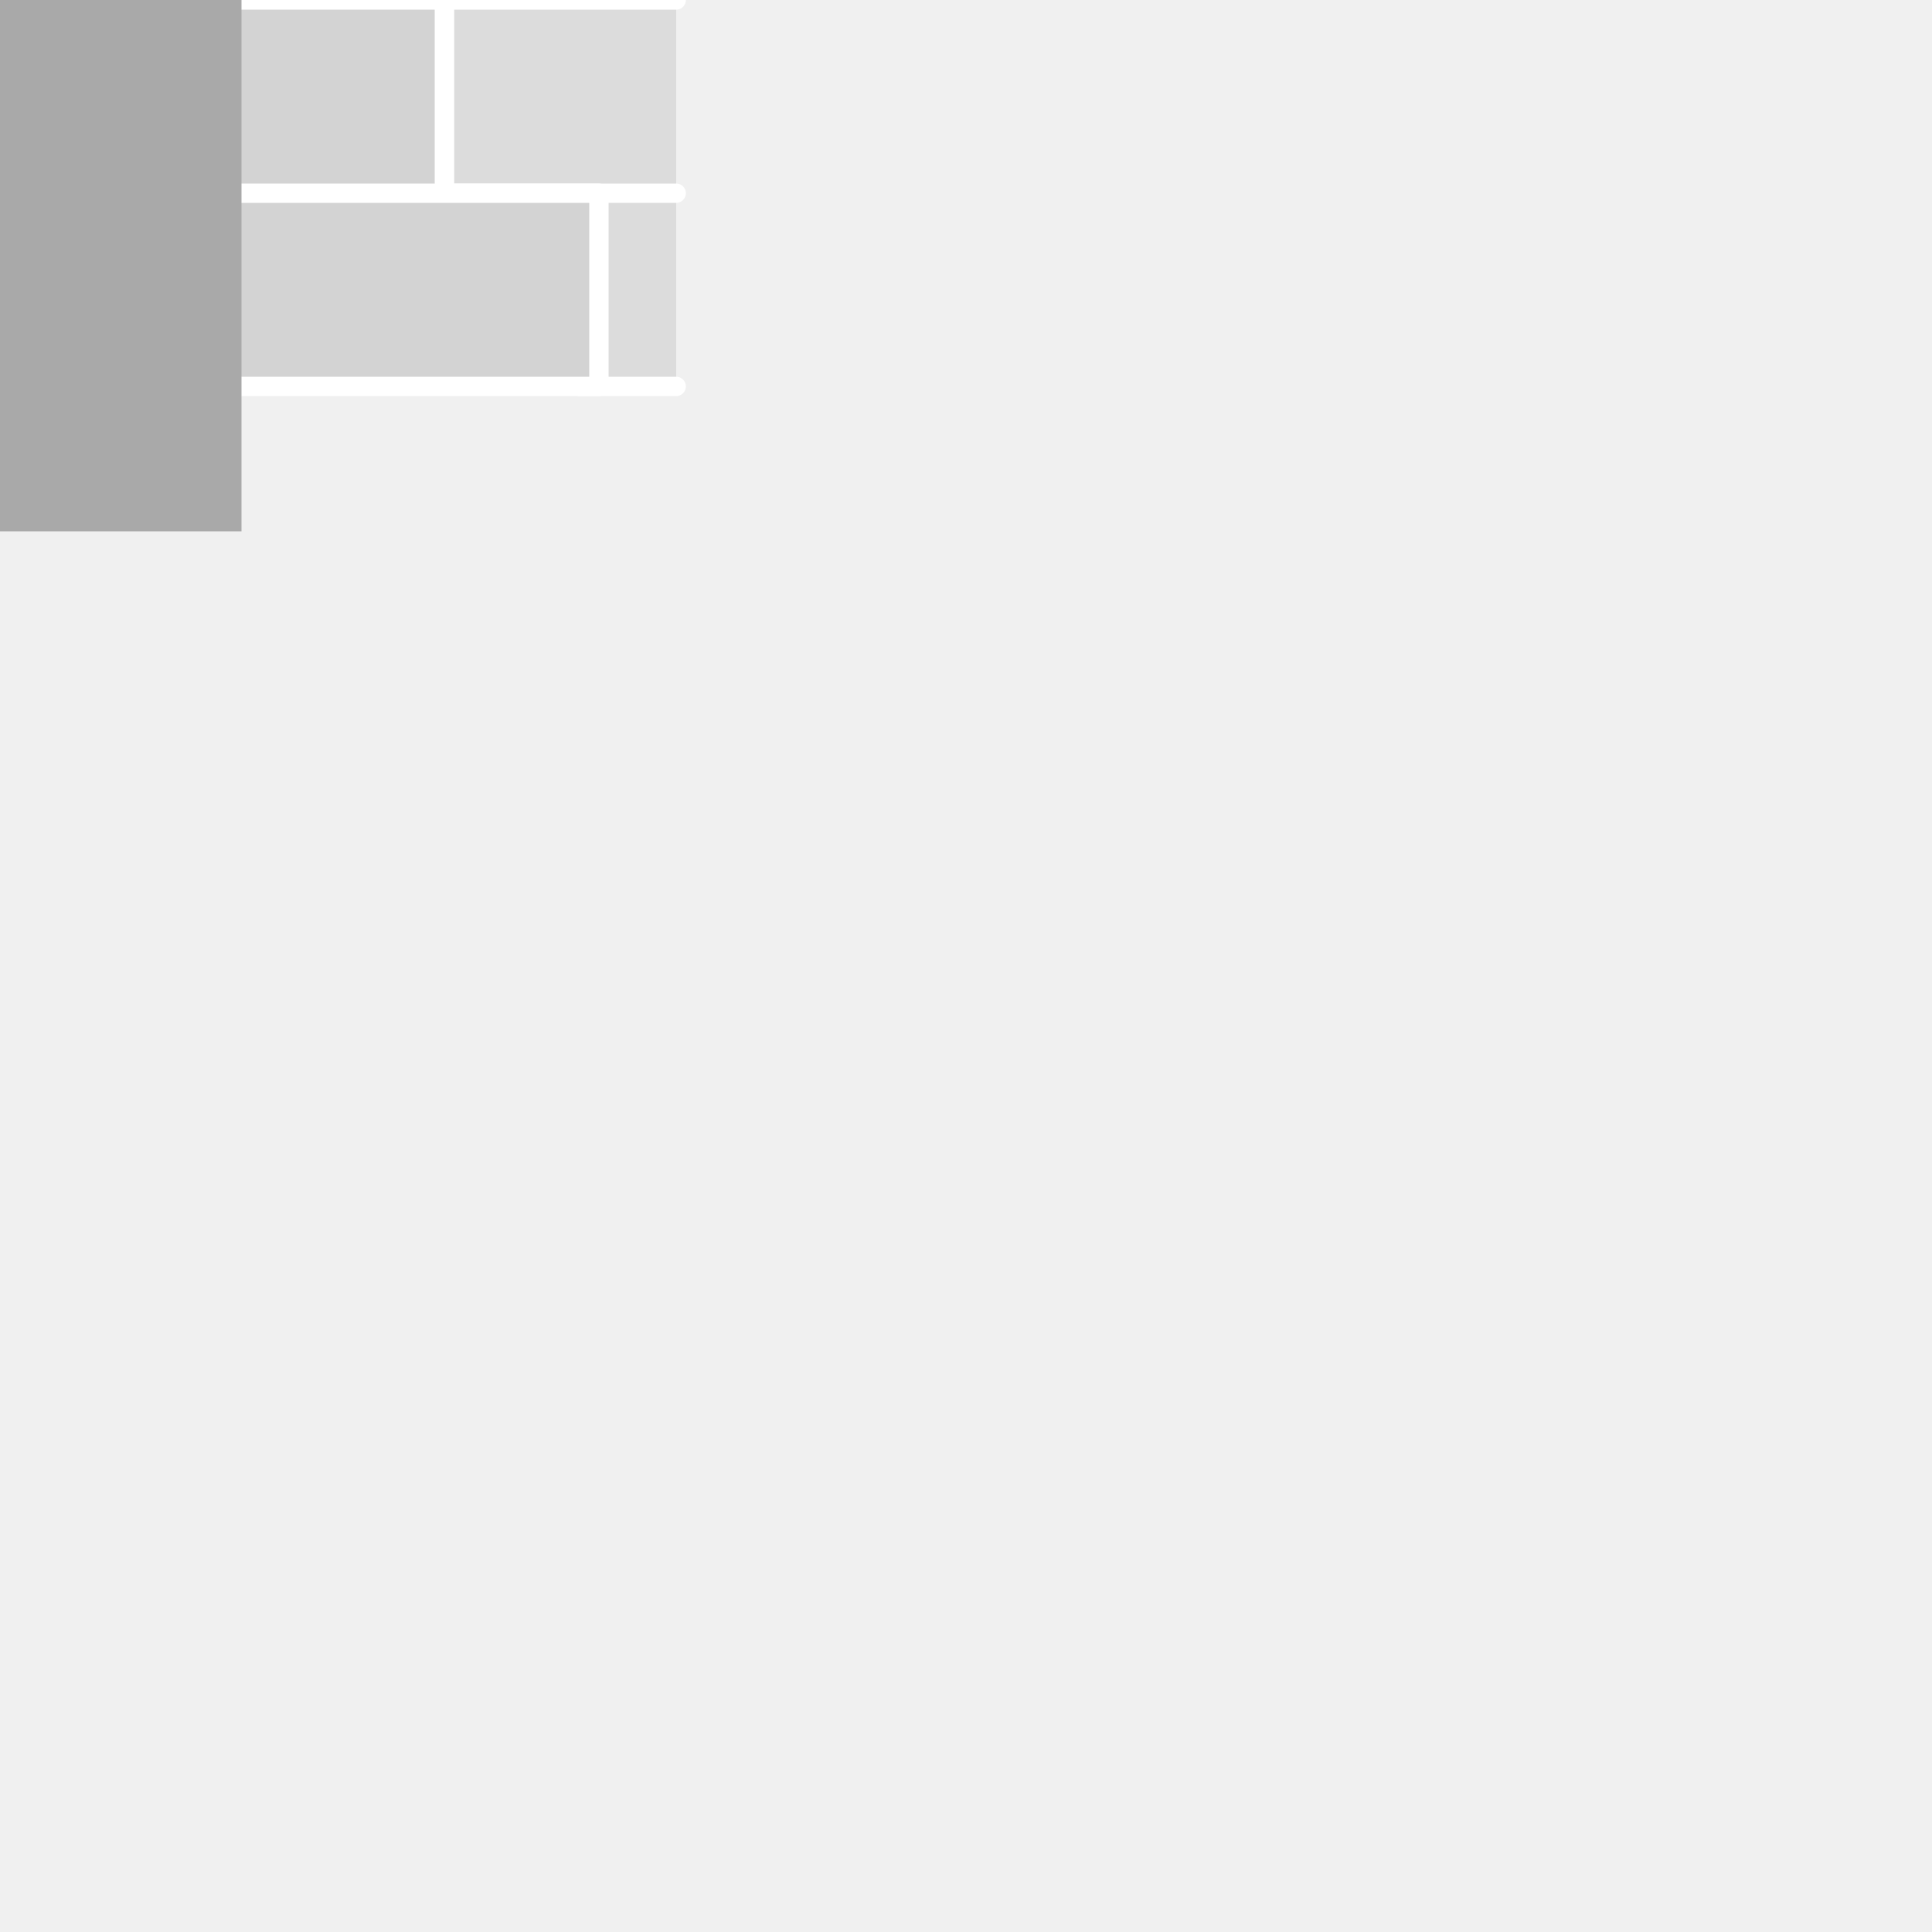
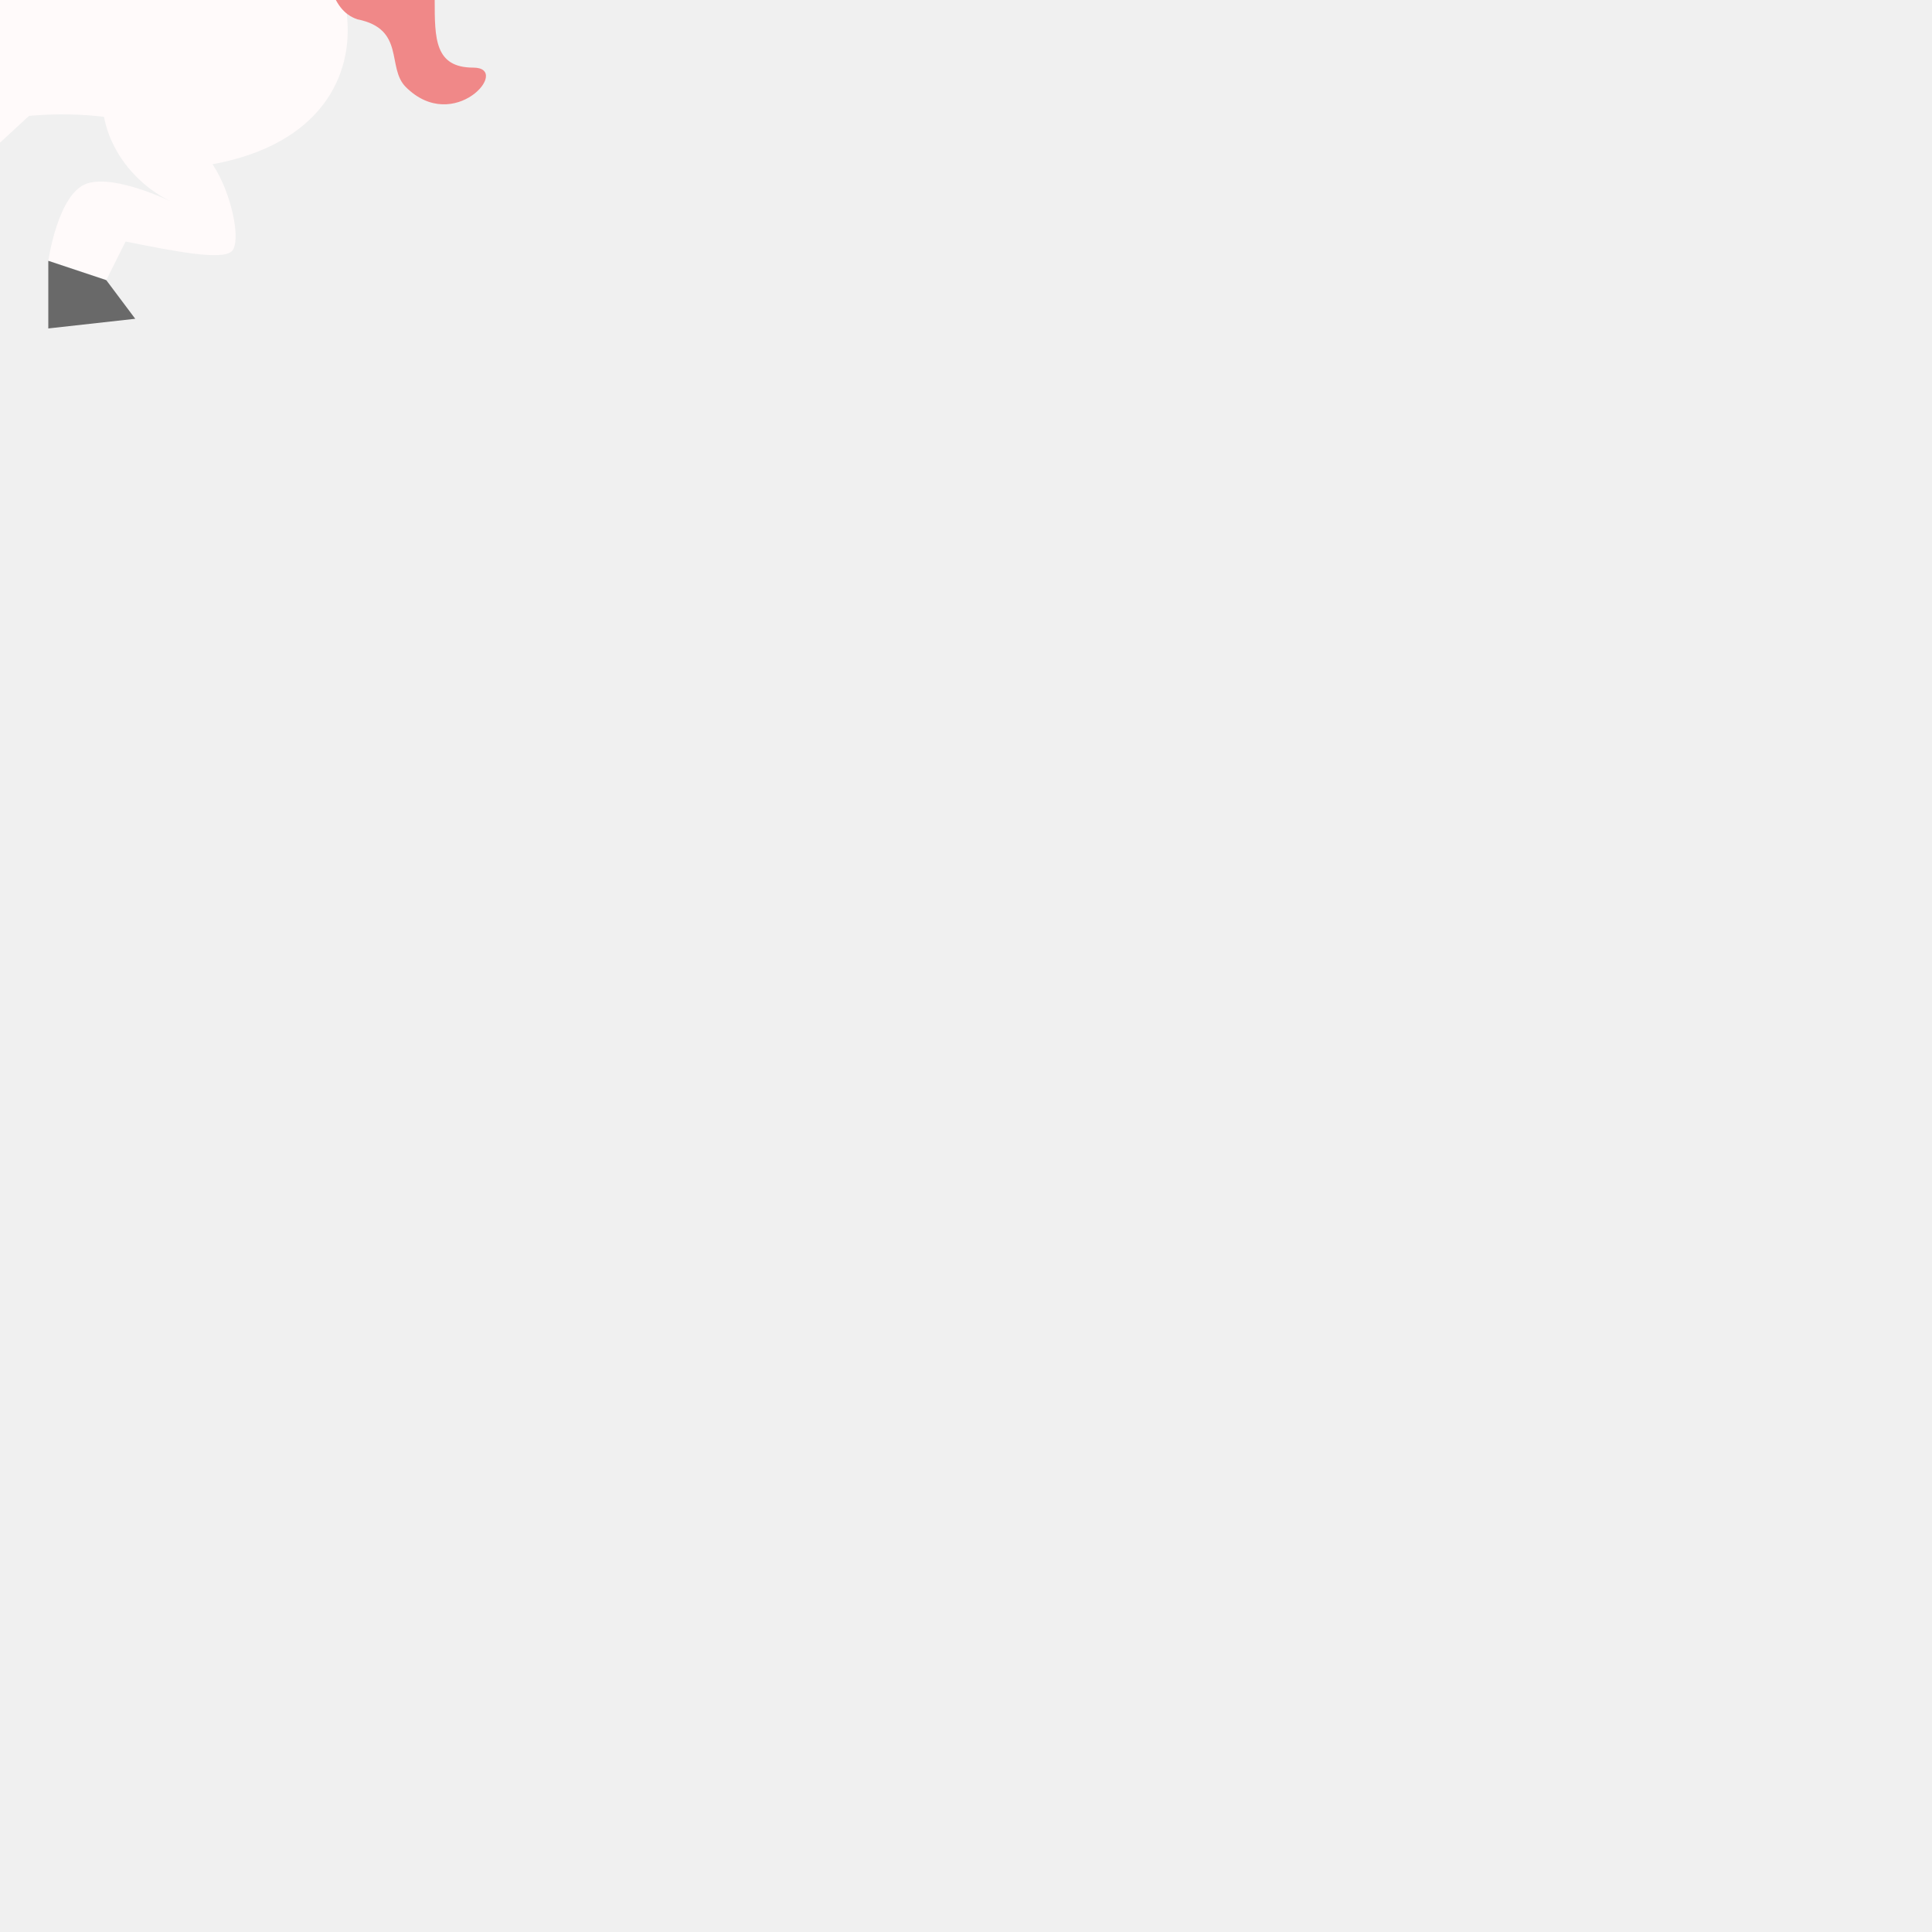
<svg xmlns="http://www.w3.org/2000/svg" xmlns:xlink="http://www.w3.org/1999/xlink" width="200" height="200" viewBox="0 0 200 200" version="1.1" id="svg1" xml:space="preserve">
  <defs id="defs1">
    <linearGradient id="linearGradient40">
      <stop style="stop-color:#f08888;stop-opacity:1;" offset="0" id="stop139" />
      <stop style="stop-color:#ff55ff;stop-opacity:1;" offset="0.238" id="stop140" />
      <stop style="stop-color:#adc6ff;stop-opacity:1;" offset="0.581" id="stop141" />
      <stop style="stop-color:#80fdcd;stop-opacity:1;" offset="0.804" id="stop142" />
      <stop style="stop-color:#ffff70;stop-opacity:1;" offset="1" id="stop143" />
    </linearGradient>
    <linearGradient xlink:href="#linearGradient40" id="linearGradient233" gradientUnits="userSpaceOnUse" x1="66" y1="125" x2="166" y2="200" gradientTransform="translate(-1)" />
    <linearGradient xlink:href="#linearGradient40" id="linearGradient241" gradientUnits="userSpaceOnUse" x1="55" y1="120" x2="170" y2="195" />
    <linearGradient xlink:href="#linearGradient40" id="linearGradient242" gradientUnits="userSpaceOnUse" x1="59.594" y1="117.721" x2="160" y2="190" />
    <linearGradient xlink:href="#linearGradient40" id="linearGradient1" gradientUnits="userSpaceOnUse" x1="0" y1="100" x2="100" y2="0" />
    <linearGradient xlink:href="#linearGradient40" id="linearGradient2" gradientUnits="userSpaceOnUse" x1="0" y1="100" x2="100" y2="0" />
    <linearGradient xlink:href="#linearGradient40" id="linearGradient3" gradientUnits="userSpaceOnUse" x1="0" y1="100" x2="100" y2="0" />
    <linearGradient xlink:href="#linearGradient40" id="linearGradient4" gradientUnits="userSpaceOnUse" x1="0" y1="100" x2="100" y2="0" />
  </defs>
  <g id="g73" style="display:none;opacity:1">
    <path style="fill:#000000;fill-opacity:1;stroke:#ff4500;stroke-width:0.99;stroke-linecap:round;stroke-linejoin:round;stroke-dasharray:none;stroke-opacity:1;paint-order:fill markers stroke" d="M -7,30 -27,42 V 22 l -8,1 5,-13 -20,-18 16,-2 -3,-8 7,-2 c 0,0 -14,-10 -14,-26 0,-17 22,-45 0,-40 26,-23 15,28 17,36 1,9 13,17 13,17 7,-12 -3,-13 -3,-13 10,-7 17,7 17,7 0,0 7,-13 17,-7 0,0 -11,1 -3,13 0,0 12,-8 13,-17 1,-9 -10,-59 17,-36 -22,-6 0,23 0,40 0,17 -14,26 -14,26 l 7,2 -3,8 16,2 -20,18 5,13 -8,-1 V 42 L 7,30 0,38 Z" id="path71" />
    <path id="path74" style="fill:#ff4500;fill-opacity:1;stroke:none;stroke-width:0.9;stroke-linecap:round;stroke-linejoin:round;stroke-dasharray:none;paint-order:fill markers stroke" d="M 9,1 C 5,9 4,15 6,16 8,17 13,13 17,6 21,-1 23,-9 21,-10 19,-11 13,-7 9,1 Z M -9,1 c 4,8 5,14 3,15 -2,1 -7,-3 -11,-10 -4,-7 -6,-15 -4,-16 2,-1 8,3 12,11 z m -16,6 13,15 5,-2 7,3 7,-3 5,2 13,-15 -13,18 -5,-2 -7,5 -7,-5 -5,2 z" />
  </g>
-   <g id="g233" style="display:none;opacity:1">
+   <g id="g233" style="display:inline;opacity:1">
    <path id="path220" style="fill:#fffafa;fill-opacity:1;stroke:none;stroke-width:2.755;stroke-linecap:round;stroke-linejoin:round;stroke-dasharray:none;stroke-opacity:1;paint-order:fill markers stroke" d="M 31,4 C 6,-3 7,16 18,21 18,21 12,18 9,19 6,20 5,27 5,27 l 6,2 2,-4 c 5,1 10,2 11,1 1,-1 0,-6 -2,-9 22,-4 15,-28 0,-30 -14,-1 -31,4 -32,0 -3,2 0,-1 -11,9 1,6 4,15 13,16 0,0 -4,7 -6,10 l -9,8 7,6 6,-12 13,-12 c 0,0 9,-1 14,2 m -31,-9 -14,5 -12,2 7,6 9,-5 14,-4 z" />
    <path style="fill:url(#linearGradient233);fill-opacity:1;stroke:none;stroke-width:2.755;stroke-linecap:round;stroke-linejoin:round;stroke-dasharray:none;paint-order:fill markers stroke" d="m 33,-6 c 6,-4 12,0 12,6 0,4 0,7 4,7 4,0 -2,7 -7,2 C 40,7 42,3 37,2 34,1 34,-3 33,-6 Z" id="path221" />
    <path style="display:inline;fill:url(#linearGradient241);stroke:none;stroke-width:2.755;stroke-linecap:round;stroke-linejoin:round;stroke-dasharray:none;stroke-opacity:1;paint-order:fill markers stroke" d="m -11,-13 c 1,3 0,10 4,11 3,0 4,-3 5,-5 2,1 7,2 9,-3 2,1 8,1 8,-1 0,-1 -1,-4 -4,-3 0,0 -4,-4 -10,0 0,0 -5,-7 -12,1 z" id="path222" />
    <path id="path233" style="display:inline;fill:#696969;fill-opacity:1;stroke:none;stroke-width:2.755;stroke-linecap:round;stroke-linejoin:round;stroke-dasharray:none;stroke-opacity:1;paint-order:fill markers stroke" d="m 5,27 6,2 3,4 -9,1 z m -24,-1 6,4 -3,6 -7,-6 z m -13,-15 5,4 -6,3 -7,-6 z" />
    <g id="g228">
      <path style="display:inline;fill:#fffafa;fill-opacity:1;stroke:none;stroke-width:2.755;stroke-linecap:round;stroke-linejoin:round;stroke-dasharray:none;stroke-opacity:1;paint-order:fill markers stroke" d="m -11,-16 c 4,11 -4,19 -11,18 -22,24 -32,-1 -22,-9 6,-4 8,-11 11,-15 0,0 -5,-8 1,-11 5,3 2,8 3,11 4,-1 8,-1 13,1 0,0 4,-9 11,-6 2,4 -6,11 -6,11 z" id="path223" />
      <path style="fill:#ffbfaf;fill-opacity:1;stroke:none;stroke-width:2.755;stroke-linecap:round;stroke-linejoin:round;stroke-dasharray:none;stroke-opacity:1;paint-order:fill markers stroke" d="m -41,-9 c 0,0 10,7 13,16 0,2 -8,10 -18,3 -9,-7 1,-18 5,-19 z" id="path224" />
      <path id="path227" style="fill:none;fill-opacity:1;stroke:#000000;stroke-width:2.755;stroke-linecap:round;stroke-linejoin:round;stroke-dasharray:none;stroke-opacity:1;paint-order:fill markers stroke" d="m -47,8 c 3,0 3,1 3,1 m 8,-20 c -3,2 -3,-1 -3,-1 m 18,4 c -2,3 -5,0 -5,0" />
      <path style="fill:url(#linearGradient242);stroke:none;stroke-width:2.755;stroke-linecap:round;stroke-linejoin:round;stroke-dasharray:none;stroke-opacity:1;paint-order:fill markers stroke" d="m -29,-22 c 0,0 -4,1 -2,4 3,3 13,0 15,-3 -1,-1 -15,-7 -13,-1 z" id="path228" />
      <path id="ellipse228" style="fill:#b69188;stroke-width:3;stroke-linecap:round;stroke-linejoin:round;paint-order:fill markers stroke" d="m -46,0 c 0,0 0,1 -1,1 -1,0 -1,-1 -1,-1 0,0 0,-1 1,-1 1,0 1,1 1,1 z m 9,6 c 0,0 0,1 -1,1 -1,0 -1,-1 -1,-1 0,0 0,-1 1,-1 1,0 1,1 1,1 z" />
+       <path style="display:inline;opacity:1;fill:#fffafa;fill-opacity:1;stroke:none;stroke-width:0.75;stroke-linecap:round;stroke-linejoin:round;paint-order:fill markers stroke" d="m -27,-21 c 0,0 1.5,-8 3,-8 1.5,0 3,8 3,8 -3,1.5 -6,0 -6,0 z" id="path8" />
    </g>
  </g>
  <g id="g43" style="display:none;opacity:1">
    <path style="fill:#5e3293;fill-opacity:1;stroke:#000000;stroke-width:2.011;stroke-linecap:round;stroke-linejoin:round;stroke-opacity:1;paint-order:fill markers stroke" d="m -23,-17 c -25,1 -26,17 -26,17 3,-2 11,0 11,10 7,-5 12,0 12,6 3,-4 9,-3 11,3 9,2 23,-13 15,-21 0,0 -19,2 -23,-15 z m 46,0 C 48,-16 49,0 49,0 46,-2 38,0 38,10 31,5 26,10 26,16 23,12 17,13 15,19 6,21 -8,6 0,-2 0,-2 19,0 23,-17 Z" id="path31" />
    <path style="display:inline;fill:#5e3293;fill-opacity:1;stroke:#000000;stroke-width:2.011;stroke-linecap:round;stroke-linejoin:round;stroke-opacity:1;paint-order:fill markers stroke" d="M 0,20 C -10,20 -14,-7 0,-7 14,-7 10,20 0,20 Z" id="path32" />
    <path style="display:inline;fill:#5e3293;fill-opacity:1;stroke:#000000;stroke-width:1.341;stroke-linecap:round;stroke-linejoin:round;stroke-dasharray:none;stroke-opacity:1;paint-order:fill markers stroke" d="m -3,-24 c -2,3 -16,9 -7,14 -6,6 2,13 10,13 8,0 16,-7 10,-13 9,-5 -5,-11 -7,-14 1,9 0,13 0,13 H 0 -3 c 0,0 -1,-4 0,-13 z" id="path33" />
    <path style="display:inline;fill:#5e3293;fill-opacity:1;stroke:#000000;stroke-width:2.011;stroke-linecap:round;stroke-linejoin:round;stroke-opacity:1;paint-order:fill markers stroke" d="m -3,24 c 0,1 -5,-4 -5,-4 0,0 -7,-1 -7,-2 l 7,-1 3,-7 c 1,1 0,8 0,8 0,0 3,6 2,6 z m 6,0 c 0,1 5,-4 5,-4 0,0 7,-1 7,-2 L 8,17 5,10 c -1,1 0,8 0,8 0,0 -3,6 -2,6 z" id="path34" />
    <path style="display:inline;fill:#82ff52;fill-opacity:1;stroke:none;stroke-width:1.341;stroke-linecap:round;stroke-linejoin:round;stroke-dasharray:none;paint-order:fill markers stroke" d="m -10,-10 8,8 c -7,0 -9,-3 -8,-8 z m 20,0 -8,8 c 7,0 9,-3 8,-8 z" id="path35" />
    <path style="fill:#ff25ff;fill-opacity:1;stroke:none;stroke-width:2;stroke-linecap:round;stroke-linejoin:round;stroke-dasharray:none;stroke-opacity:1;paint-order:fill markers stroke" d="m -3,-24 c -2,6 -9,10 -6,12 3,2 6,1 6,1 -2,-5 0,-13 0,-13 z m 6,0 c 2,6 9,10 6,12 -3,2 -6,1 -6,1 2,-5 0,-13 0,-13 z" id="path36" />
    <path style="fill:#ff25ff;fill-opacity:1;stroke:none;stroke-width:2;stroke-linecap:round;stroke-linejoin:round;stroke-dasharray:none;stroke-opacity:1;paint-order:fill markers stroke" d="m -7,1 c -1,1 0,3 0,3 0,0 1,-2 2,-2 z M 7,1 C 8,2 7,4 7,4 7,4 6,2 5,2 Z" id="path42" />
    <path id="ellipse42" style="fill:#ff25ff;stroke-width:2;stroke-linecap:round;stroke-linejoin:round;paint-order:fill markers stroke" d="M 2,0 C 2,1 1,1 0,1 -1,1 -2,1 -2,0 c 0,-1 1,-1 2,-1 1,0 2,0 2,1 z" />
  </g>
  <g id="g170" style="display:none;stroke-width:2.247;stroke-dasharray:none">
    <path style="fill:#fffafa;fill-opacity:1;stroke:none;stroke-width:2.247;stroke-linecap:square;stroke-dasharray:none;stroke-opacity:1;paint-order:fill markers stroke" d="m 153,124 -8,13 -6,63 h -9 l 5,-18 -10,-43 -1,-5 h -8 c -10,1 -19,1 -29,-1 l -25,-6 -5,4 c -3,3 -6,7 -9,10 l -6,9 -3,28 1,22 h -7 l -5,-63 -5,-6 c -3,-4 -5,-9 -5,-14 v -11 c 0,-7 2,-14 7,-19 l 4,-5 C 35,74 45,70 55,71 l 33,5 c 7,0 13,0 19,-1 l 17,-4 7,-36 32,8 -3,9 -2,24 3,20 c 1,10 -2,19 -8,28 z" id="body" />
    <path style="display:inline;fill:url(#linearGradient2);stroke-width:2.247;stroke-linecap:square;stroke-dasharray:none;paint-order:fill markers stroke" d="m 34,77 v 8 c 0,6 -3,10 -7,14 -6,6 -9,18 -8,24 2,11 0,19 -3,22 -2,2 -10,10 -13,10 -2,0 -1,-5 0,-8 1,-3 2,-12 -1,-22 -3,-9 -3,-14 5,-21 5,-4 6,-7 6,-11 0,-4 -3,-18 9,-18 6,0 6,1 12,2 z" id="path155" />
    <g id="g169" style="display:inline">
      <path style="display:inline;fill:#fffafa;fill-opacity:1;stroke:none;stroke-width:2.247;stroke-linecap:square;stroke-dasharray:none;stroke-opacity:1;paint-order:fill markers stroke" d="m 131,35 14,-17 9,-11 v 12 l 13,4 22,15 c 3,2 10,9 9,12 l -1,4 c -1,2 -3,4 -5,6 -2,1 -14,-3 -14,-3 l -18,-6 z" id="path156" />
      <g id="g158">
        <path style="fill:#ffbfaf;fill-opacity:1;stroke-width:2.247;stroke-linecap:square;stroke-dasharray:none;paint-order:fill markers stroke" d="m 189,38 -11,19 c 2,2 15,10 21,-2 l 1,-3 c 3,-8 -9,-14 -11,-14 z" id="path157" />
        <path id="path158" style="fill:#b69188;stroke-linecap:square;paint-order:fill markers stroke" d="m 196,46 c -1,1 -5,-2 -4,-3 1,-1 5,2 4,3 z" />
      </g>
      <path style="display:inline;fill:#fffafa;fill-opacity:1;stroke:none;stroke-width:2;stroke-linecap:round;stroke-linejoin:round;stroke-dasharray:none;stroke-opacity:1;paint-order:fill markers stroke" d="m 154,19 13,4 7,-48 z" id="path167" />
      <path style="display:inline;fill:url(#linearGradient3);stroke:none;stroke-width:2.247;stroke-linecap:square;stroke-dasharray:none;paint-order:fill markers stroke" d="m 154,19 c -1,1 -2,1 -2,3 0,1 1,2 2,2 h 4 c 8,1 12,10 16,10 4,0 2,-5 2,-5 3,-1 3,-5 0,-5 -7,0 -9,-5 -15,-3 v 0 c -3,-2 -7,-2 -7,-2 z" id="path168" />
      <path style="display:inline;fill:url(#linearGradient4);stroke:none;stroke-width:2.247;stroke-linecap:square;stroke-dasharray:none;paint-order:fill markers stroke" d="m 145,18 -15,8 c -4,2 -7,7 -7,12 v 7 c 0,3 -2,7 -3,8 -4,3 -7,5 -7,10 1,12 3,21 10,21 2,0 4,-1 5,-3 l 5,-10 c 2,0 4,-1 5,-2 2,-2 2,-4 2,-6 l -1,-15 c 4,-2 6,-7 6,-12 z" id="path169" />
    </g>
    <path style="display:inline;fill:url(#linearGradient1);stroke:none;stroke-width:2.247;stroke-linecap:square;stroke-dasharray:none;paint-order:fill markers stroke" d="m 123,39 v 6 c 0,6 -3,7 -8,11 -5,4 -6,12 -8,19 h 2 c 4,0 6,3 8,6 1,2 3,3 5,3 6,0 8,-8 10,-13 5,0 7,-4 7,-8 0,-4 -1,-15 -1,-15 l 1,-2 c 5,-10 -11,-15 -14,-12 -1,1 -2,3 -2,5 z" id="path170" />
  </g>
  <g id="g167" style="display:none;stroke-width:2.247;stroke-dasharray:none">
    <g id="g162" style="display:inline">
      <path style="display:inline;fill:#ff4500;fill-opacity:1;stroke:none;stroke-width:2.247;stroke-linecap:square;stroke-dasharray:none;paint-order:fill markers stroke" d="m 153,29 c 0,0 10,8 20,5 -1,4 -5,7 -10,6 -9,-2 -10,-11 -10,-11 z" id="path159" />
      <path id="path160" style="fill:#000000;stroke-width:8.052;stroke-linecap:square;paint-order:fill markers stroke" d="m 163,37 c 0,-4 3,-4 3,0 0,4 -3,4 -3,0 z" />
      <path id="path161" style="display:inline;fill:none;fill-opacity:1;stroke:#000000;stroke-width:2;stroke-linecap:round;stroke-linejoin:round;stroke-dasharray:none;stroke-opacity:1;paint-order:fill markers stroke" d="m 153,29 c 0,0 10,9 20,5 m 20,26 c 0,0 -6,-9 -11,-3" />
    </g>
    <g id="g164" style="display:inline;stroke-width:2.247;stroke-dasharray:none">
      <path id="path162" style="display:inline;fill:none;fill-opacity:1;stroke:#000000;stroke-width:2;stroke-linecap:round;stroke-linejoin:round;stroke-dasharray:none;stroke-opacity:1;paint-order:fill markers stroke" d="m 163,42 5,-5 m -8,1 8,-1 m -6,-4 6,4 m 25,23 c 0,0 -4,-3 -11,-2" />
    </g>
    <g id="g166" style="display:inline;stroke-width:2.247;stroke-dasharray:none">
      <path id="path166" style="display:inline;fill:none;fill-opacity:1;stroke:#000000;stroke-width:2;stroke-linecap:round;stroke-dasharray:none;stroke-opacity:1;paint-order:fill markers stroke" d="m 159,37 c 6,-5 3,-6 9,0 m 25,23 c 0,0 -5,0 -11,-3" />
    </g>
  </g>
  <g id="g6" style="display:none;stroke-width:2.247;stroke-dasharray:none">
    <path style="display:inline;fill:none;fill-opacity:1;stroke:#000000;stroke-width:3;stroke-linecap:round;stroke-linejoin:round;stroke-opacity:1;paint-order:fill markers stroke" d="m -5,20 c 5,7 10,0 10,0" id="path3" />
    <path style="display:none;fill:none;fill-opacity:1;stroke:#000000;stroke-width:3;stroke-linecap:round;stroke-linejoin:round;stroke-opacity:1;paint-order:fill markers stroke" d="M -5,20 C 0,30 19,14 19,14" id="path4" />
    <path id="path5" style="display:none;fill:#000000;stroke:none;stroke-width:3;stroke-linecap:round;stroke-linejoin:round;paint-order:fill markers stroke" d="m 15,0 c 0,5 0,10 -2,10 -2,0 -2,-5 -2,-10 0,-5 0,-10 2,-10 2,0 2,5 2,10 z m -26,0 c 0,5 0,10 -2,10 -2,0 -2,-5 -2,-10 0,-5 0,-10 2,-10 2,0 2,5 2,10 z" />
    <path id="path6" style="display:inline;fill:#000000;stroke:none;stroke-width:3;stroke-linecap:round;stroke-linejoin:round;paint-order:fill markers stroke" d="m -10,0 c 0,5 -1,10 -3,10 -2,0 -3,-5 -3,-10 0,-5 1,-10 3,-10 2,0 3,5 3,10 z m 26,0 c 0,5 -1,10 -3,10 -2,0 -3,-5 -3,-10 0,-5 1,-10 3,-10 2,0 3,5 3,10 z" />
  </g>
  <g id="g1" style="display:none;fill:#f08080;stroke:#000000">
    <path style="fill:#f08080;fill-opacity:1;stroke:#000000;stroke-width:3;stroke-linecap:round;stroke-linejoin:round;paint-order:fill markers stroke" d="M 1.1,7.9 C -11.5,-1.2 -8.8,-6.4 -6.5,-7.5 -2.5,-9 0,-6 0,-6 c 0,0 2.3,-2.1 5.1,-1.9 2.7,0.4 6.1,4.6 3.6,7.8 -2.5,3.2 -6.5,4.2 -7.6,8 z" id="path1" />
  </g>
  <g id="g2" style="display:none;fill:#f08080;stroke:#000000">
    <path style="display:inline;fill:#f08080;fill-opacity:1;stroke:#000000;stroke-width:3;stroke-linecap:round;stroke-linejoin:round;paint-order:fill markers stroke" d="m 1,8 c -13,-9 -11,-15 -7,-16 4,-1 6,2 6,2 0,0 2,-2 5,-2 3,0 6,5 4,8 C 7,3 3,4 1,8 Z" id="path2" />
  </g>
-   <g id="g9" style="display:inline;fill:#f5f5f5;stroke:#ffffff;stroke-width:1;stroke-dasharray:none" clip-path="none" transform="scale(2)">
+   <g id="g9" style="display:none;fill:#f5f5f5;stroke:#ffffff;stroke-width:1;stroke-dasharray:none" clip-path="none" transform="scale(2)">
    <path id="rect3" style="fill:#dcdcdc;stroke:#ffffff;stroke-linecap:round;stroke-linejoin:round;paint-order:fill markers stroke" d="M 35,10 H 23 V 0 h 12 m 0,20 H 30 V 10 h 5 M 0,10 H 11 V 20 H 0 M 0,0 H 3 V 10 H 0" />
    <path id="rect4" style="fill:#d3d3d3;stroke:#ffffff;stroke-width:1;stroke-linecap:round;stroke-linejoin:round;stroke-dasharray:none;paint-order:fill markers stroke" d="M 3,0 H 23 V 10 H 3 Z m 8,10 H 31 V 20 H 11 Z" />
  </g>
  <path style="display:none;fill:#b22222;fill-opacity:1;stroke-width:3;stroke-linecap:round;stroke-linejoin:round;paint-order:fill markers stroke" d="m 95,200 h 10 V 90 L 140,60 131.978,52.297 100,80 73.482,52.125 66.358,58.642 95,90 Z" id="path7" />
-   <g id="g18" style="display:inline">
+   <g id="g18" style="display:none">
    <path style="fill:#a9a9a9;stroke:none;stroke-width:15;stroke-linecap:round;stroke-linejoin:round;paint-order:fill markers stroke" d="m -40,-225 15,60 V 55 h 50 v -220 l 15,-60 z" id="path18" />
    <path style="display:inline;fill:#ba55d3;stroke:none;stroke-width:15;stroke-linecap:round;stroke-linejoin:round;paint-order:fill markers stroke" d="m -50,-225 c 0,0 50,15 100,0 -35,-50 -50,-125 -50,-125 0,0 -15,75 -50,125 z" id="path15" />
-     <path id="path23" style="fill:#808080;fill-opacity:1;stroke:none;stroke-width:15;stroke-linecap:round;stroke-linejoin:round;paint-order:fill markers stroke" d="m -25 -185 c 5 5 10 5 10 5 l -5 -25 c 0 0 -5 -15 -10 -5 z m 5 135 h 10 v -30 c 0 0 -5 -10 -10 0 z m 0 -68 h 10 v -30 c 0 0 -5 -12 -10 0 z" />
+     <path id="path23" style="fill:#808080;fill-opacity:1;stroke:none;stroke-width:15;stroke-linecap:round;stroke-linejoin:round;paint-order:fill markers stroke" d="m -25,-185 c 5,5 10,5 10,5 l -5,-25 c 0,0 -5,-15 -10,-5 z m 5,135 h 10 v -30 c 0,0 -5,-10 -10,0 z m 0,-68 h 10 v -30 c 0,0 -5,-12 -10,0 z" />
+   </g>
+   <g id="g186" style="display:none">
+     <text xml:space="preserve" style="font-size:40px;line-height:40px;font-family:'Arial Rounded MT Bold';-inkscape-font-specification:'Arial Rounded MT Bold, ';text-align:center;letter-spacing:0.5px;word-spacing:0px;writing-mode:lr-tb;direction:ltr;text-anchor:middle;fill:#b22222;stroke-width:3;stroke-linecap:round;stroke-linejoin:round;paint-order:fill markers stroke" id="text1" x="100.352" y="100.016">
+       <tspan style="font-style:normal;font-variant:normal;font-weight:bold;font-stretch:normal;font-size:40px;font-family:Neistil;-inkscape-font-specification:'Neistil Bold';letter-spacing:0.5px" id="tspan12" x="100.602" y="100.016">abcdefghijklmnopqrstuvwxyz0123456789:.,!</tspan>
+     </text>
+     <text xml:space="preserve" style="font-style:normal;font-variant:normal;font-weight:bold;font-stretch:normal;font-size:32px;line-height:1;font-family:Neistil;-inkscape-font-specification:'Neistil Bold';text-align:center;letter-spacing:0px;word-spacing:0px;writing-mode:lr-tb;direction:ltr;text-anchor:middle;fill:#ffffff;stroke:none;stroke-width:3;stroke-linecap:round;stroke-linejoin:round;paint-order:fill markers stroke" x="-260" y="140" id="text4">
+       <tspan id="tspan4" x="-260" y="140">SLINGSHOT SIEGE</tspan>
+     </text>
+     <text xml:space="preserve" style="font-style:normal;font-variant:normal;font-weight:bold;font-stretch:normal;font-size:32px;line-height:1;font-family:Neistil;-inkscape-font-specification:'Neistil Bold';text-align:center;letter-spacing:0px;word-spacing:0px;writing-mode:lr-tb;direction:ltr;text-anchor:middle;fill:#ffffff;stroke:none;stroke-width:3;stroke-linecap:round;stroke-linejoin:round;paint-order:fill markers stroke" x="-259.12" y="172" id="text5">
+       <tspan x="-259.12" y="172" id="tspan6">slingshot siege</tspan>
+     </text>
+     <text xml:space="preserve" style="font-style:normal;font-variant:normal;font-weight:bold;font-stretch:normal;font-size:32px;line-height:1;font-family:Neistil;-inkscape-font-specification:'Neistil Bold';text-align:center;letter-spacing:0px;word-spacing:0px;writing-mode:lr-tb;direction:ltr;text-anchor:middle;fill:#ffffff;stroke:none;stroke-width:3;stroke-linecap:round;stroke-linejoin:round;paint-order:fill markers stroke" x="-270" y="210" id="text7">
+       <tspan x="-270" y="210" id="tspan8">tap to start</tspan>
+     </text>
+     <text xml:space="preserve" style="font-style:normal;font-variant:normal;font-weight:bold;font-stretch:normal;font-size:20px;line-height:1;font-family:Neistil;-inkscape-font-specification:'Neistil Bold';text-align:center;letter-spacing:0px;word-spacing:0px;writing-mode:lr-tb;direction:ltr;text-anchor:middle;fill:#ffffff;stroke:none;stroke-width:3;stroke-linecap:round;stroke-linejoin:round;paint-order:fill markers stroke" x="-54.05" y="118" id="text10">
+       <tspan x="-54.05" y="118" id="tspan10">a</tspan>
+     </text>
+     <text xml:space="preserve" style="font-style:normal;font-variant:normal;font-weight:bold;font-stretch:normal;font-size:40px;line-height:1;font-family:Neistil;-inkscape-font-specification:'Neistil Bold';text-align:center;letter-spacing:0px;word-spacing:0px;writing-mode:lr-tb;direction:ltr;text-anchor:middle;fill:#ffffff;stroke:none;stroke-width:3;stroke-linecap:round;stroke-linejoin:round;paint-order:fill markers stroke" x="-215" y="50" id="text11">
+       <tspan id="tspan11" x="-215" y="50" />
+     </text>
+     <path style="font-weight:bold;font-size:40px;line-height:40px;font-family:Neistil;-inkscape-font-specification:'Neistil Bold';text-align:center;letter-spacing:0.5px;word-spacing:0px;text-anchor:middle;fill:#b22222;stroke-width:3;stroke-linecap:round;stroke-linejoin:round;paint-order:fill markers stroke" d="m -242,35 h -18 v 20 h 18 z m -16,18 V 43 h 10 v -2 h -10 v -4 h 14 v 16 z m 10,-6 h -6 v 2 h 6 z m 26,-12 v 20 h -18 V 25 h 10 v 10 z m -16,-8 v 26 h 14 V 37 h -8 V 27 Z m 6,22 v -8 h 2 v 8 z m 30,6 h -18 V 35 h 18 z m -2,-2 v -8 h -8 v -2 h 8 v -6 h -14 v 16 z m 4,-18 v 20 h 18 V 25 h -10 v 10 z m 16,-8 v 26 h -14 V 37 h 8 V 27 Z m -6,22 v -8 h -2 v 8 z m 28,6 h -18 V 35 h 18 z m -2,-2 v -4 h -10 v -2 h 10 V 37 h -14 v 16 z m -4,-10 h -6 v -2 h 6 z m 26,-10 h -2 v 6 h -4 v 16 h -8 V 39 h -4 v -8 h 4 v -6 h 14 z m -2,-2 v -4 h -10 v 6 h -4 v 4 h 4 v 16 h 4 V 37 h 4 v -4 h -4 v -2 z m 22,32 h -18 V 35 h 18 z m -2,-2 V 37 h -14 v 18 h 10 v 2 h -10 v 4 z m -6,-10 h -2 V 41 h 2 z m 30,-16 v 20 h -18 V 25 h 10 v 10 z m -16,-8 v 26 h 6 V 41 h 2 v 12 h 6 V 37 h -8 V 27 Z m 18,0 v 28 h 10 V 27 Z m 2,8 v -6 h 6 v 6 z m 0,18 V 37 h 6 v 16 z m 10,-26 v 28 h -2 v 8 h 12 V 27 Z m 2,8 v -6 h 6 v 6 z m -2,26 v -4 h 2 V 37 h 6 V 61 Z M -56,35 V 55 H -74 V 25 h 10 v 10 z m -16,-8 v 26 h 6 v -6 h 2 v 6 h 6 v -8 h -4 v -2 h 4 v -6 h -6 v 4 h -2 V 27 Z m 28,28 H -54 V 25 h 10 z m -2,-2 V 27 h -6 v 26 z m 22,2 V 35 H -42 V 55 Z M -40,53 V 37 h 6 v 4 h 2 v -4 h 6 v 16 h -4 v -8 h -2 v 8 h -2 v -8 h -2 v 8 z m 36,2 V 35 H -20 V 55 Z M -18,53 V 37 h 14 v 16 h -8 V 41 h 2 v 12 z m 36,2 V 35 H 0 V 55 Z M 2,53 V 37 h 14 v 16 z m 6,-4 v -8 h 2 v 8 z m 31,6 V 35 H 21 V 63 H 31 V 55 Z M 23,61 V 37 h 14 v 16 h -8 v 8 z m 6,-20 v 8 h 2 V 41 Z M 41,55 V 35 H 59 V 63 H 49 v -8 z m 16,6 V 37 H 43 v 16 h 8 v 8 z M 51,41 v 8 h -2 v -8 z m 28,4 H 71 V 55 H 61 V 35 h 18 z m -2,-2 v -6 h -6 v 2 h -2 v -2 h -6 v 16 h 6 V 43 Z M 99,55 H 81 V 35 H 99 Z M 97,53 V 43 h -8 v -2 h 8 V 37 H 83 v 10 h 8 v 2 h -8 v 4 z m 21,-14 h -4 v 16 h -8 V 39 h -4 v -8 h 4 v -6 h 8 v 6 h 4 z m -2,-2 v -4 h -4 v -6 h -4 v 6 h -4 v 4 h 4 v 16 h 4 V 37 Z m 22,18 V 35 H 120 V 55 Z M 122,53 V 37 h 6 v 10 h 2 V 37 h 6 v 16 z m 36,-4 V 35 h -18 v 14 l 6,6 h 6 z m -16,0 V 37 h 6 v 10 h 2 V 37 h 6 v 12 l -4,4 h -6 z m 36,6 H 160 V 35 h 18 z m -2,-2 V 37 h -4 v 8 h -2 v -8 h -2 v 8 h -2 v -8 h -4 v 16 h 6 v -4 h 2 v 4 z m 22,2 H 180 V 35 h 18 z m -2,-2 v -8 h -4 v -2 h 4 v -6 h -6 v 4 h -2 v -4 h -6 v 6 h 4 v 2 h -4 v 8 h 6 v -6 h 2 v 6 z m 22,10 H 200 V 35 h 18 z m -2,-2 V 37 h -6 v 12 h -2 V 37 h -6 v 16 h 10 v 2 h -10 v 6 z m 22,-6 H 220 V 35 h 18 z m -2,-2 v -4 h -8 v -2 h 8 V 37 h -14 v 4 h 8 v 2 h -8 v 10 z m 20,2 H 240 V 35 h 16 z m -2,-2 V 37 h -12 v 16 z m -6,-4 h -2 v -8 h 2 z m 22,6 H 260 V 43 h -2 v -8 h 12 z m -2,-2 V 37 h -8 v 4 h 2 v 12 z m 20,2 V 35 H 272 V 55 Z M 274,37 h 12 v 10 h -8 v 2 h 8 v 4 H 274 V 43 h 8 v -2 h -8 z m 32,18 H 290 V 35 h 16 z m -2,-2 V 37 h -12 v 4 h 6 v 2 h -6 v 4 h 6 v 2 h -6 v 4 z m 20,-18 v 20 h -10 v -6 h -6 V 35 Z m -10,2 h -4 v 10 h 6 v 6 h 6 V 37 h -6 v 6 h -2 z m 28,18 H 326 V 35 h 16 z m -2,-2 V 43 h -8 v -2 h 8 v -4 h -12 v 10 h 8 v 2 h -8 v 4 z m 20,2 H 344 V 35 h 16 z m -2,-2 V 43 h -8 v -2 h 8 v -4 h -12 v 16 z m -4,-4 h -4 v -2 h 4 z m 24,6 H 368 V 43 h -6 v -8 h 16 z m -2,-2 V 37 h -12 v 4 h 6 v 12 z m 20,2 H 380 V 35 h 16 z m -2,-2 V 37 h -12 v 16 z m -4,-10 h -4 v -2 h 4 z m 0,6 h -4 v -2 h 4 z m 24,6 H 398 V 35 h 16 z m -2,-2 V 37 h -12 v 10 h 8 v 2 h -8 v 4 z m -4,-10 h -4 v -2 h 4 z m 14,2 h -6 v -6 h 6 z m 0,10 h -6 v -6 h 6 z m -2,-12 v -2 h -2 v 2 z m 0,10 v -2 h -2 v 2 z m 10,2 h -6 v -6 h 6 z m -2,-2 v -2 h -2 v 2 z m 10,6 h -6 V 49 h 6 z m -2,-2 v -6 h -2 v 6 z m 14,-2 H 440 V 25 h 10 z m -2,-8 V 27 h -6 v 20 z m 0,6 v -4 h -6 v 4 z" id="text13" aria-label="abcdefghijklmnopqrstuvwxyz0123456789:.,!" />
  </g>
</svg>
